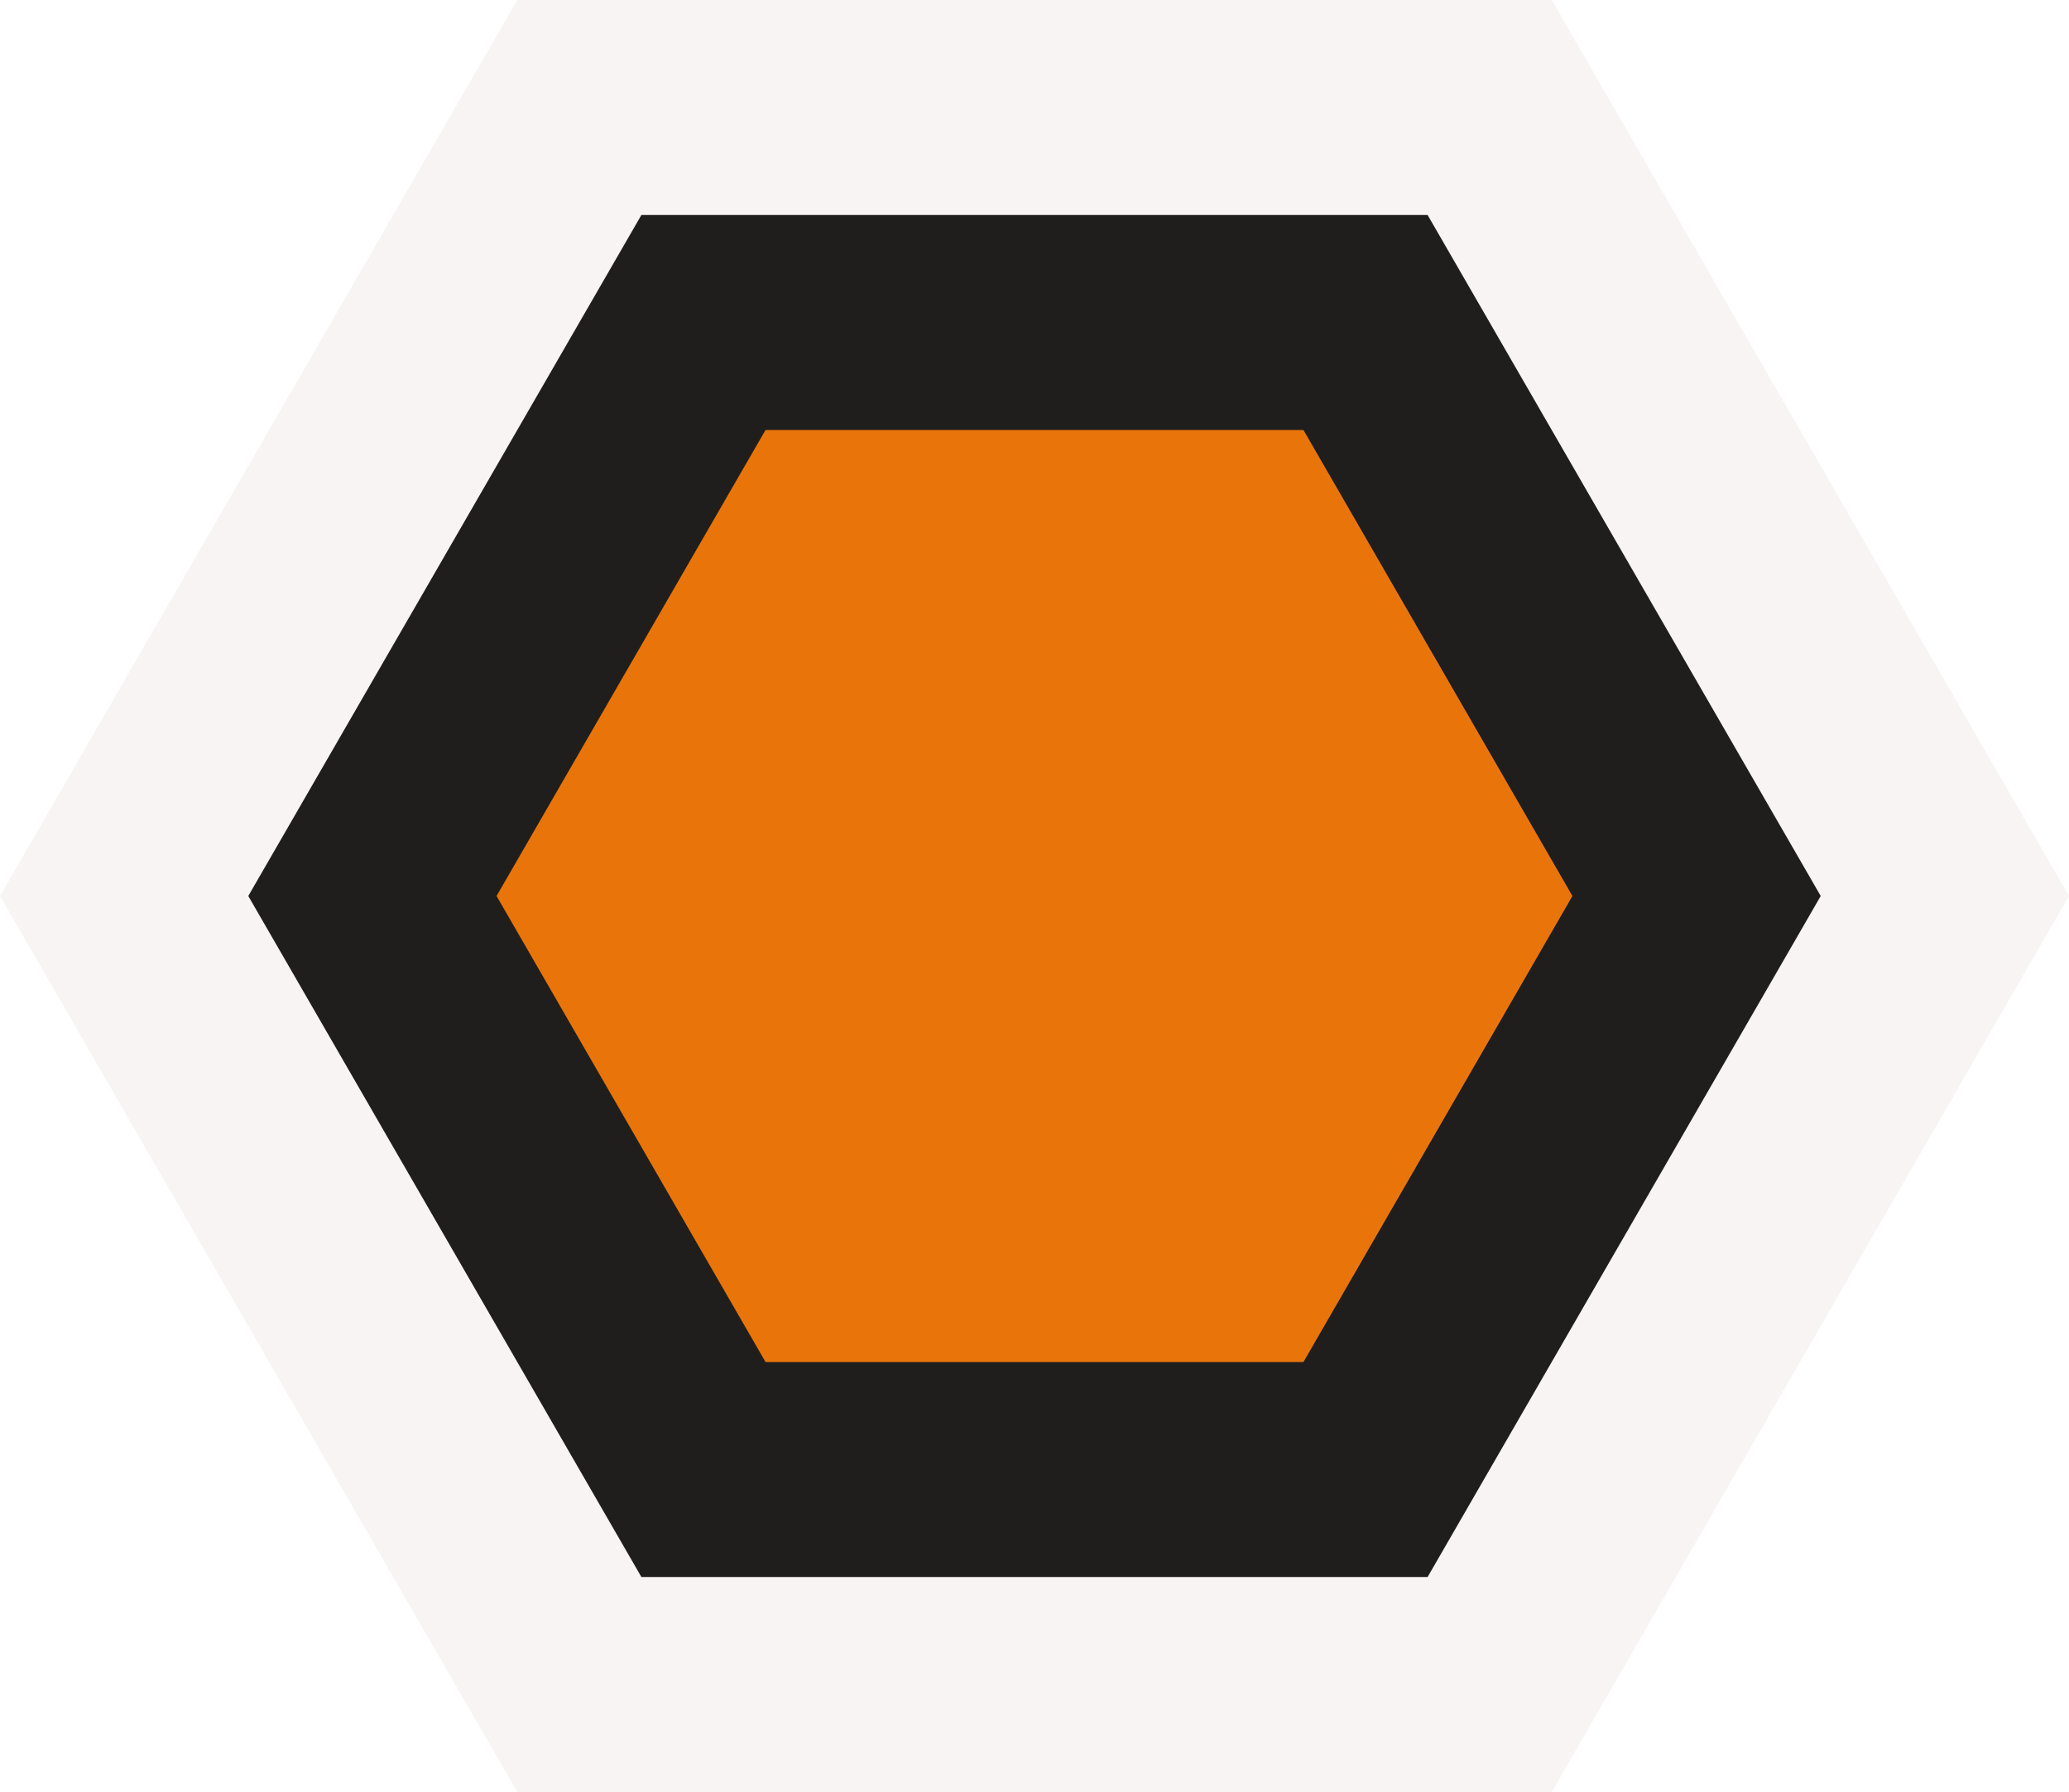
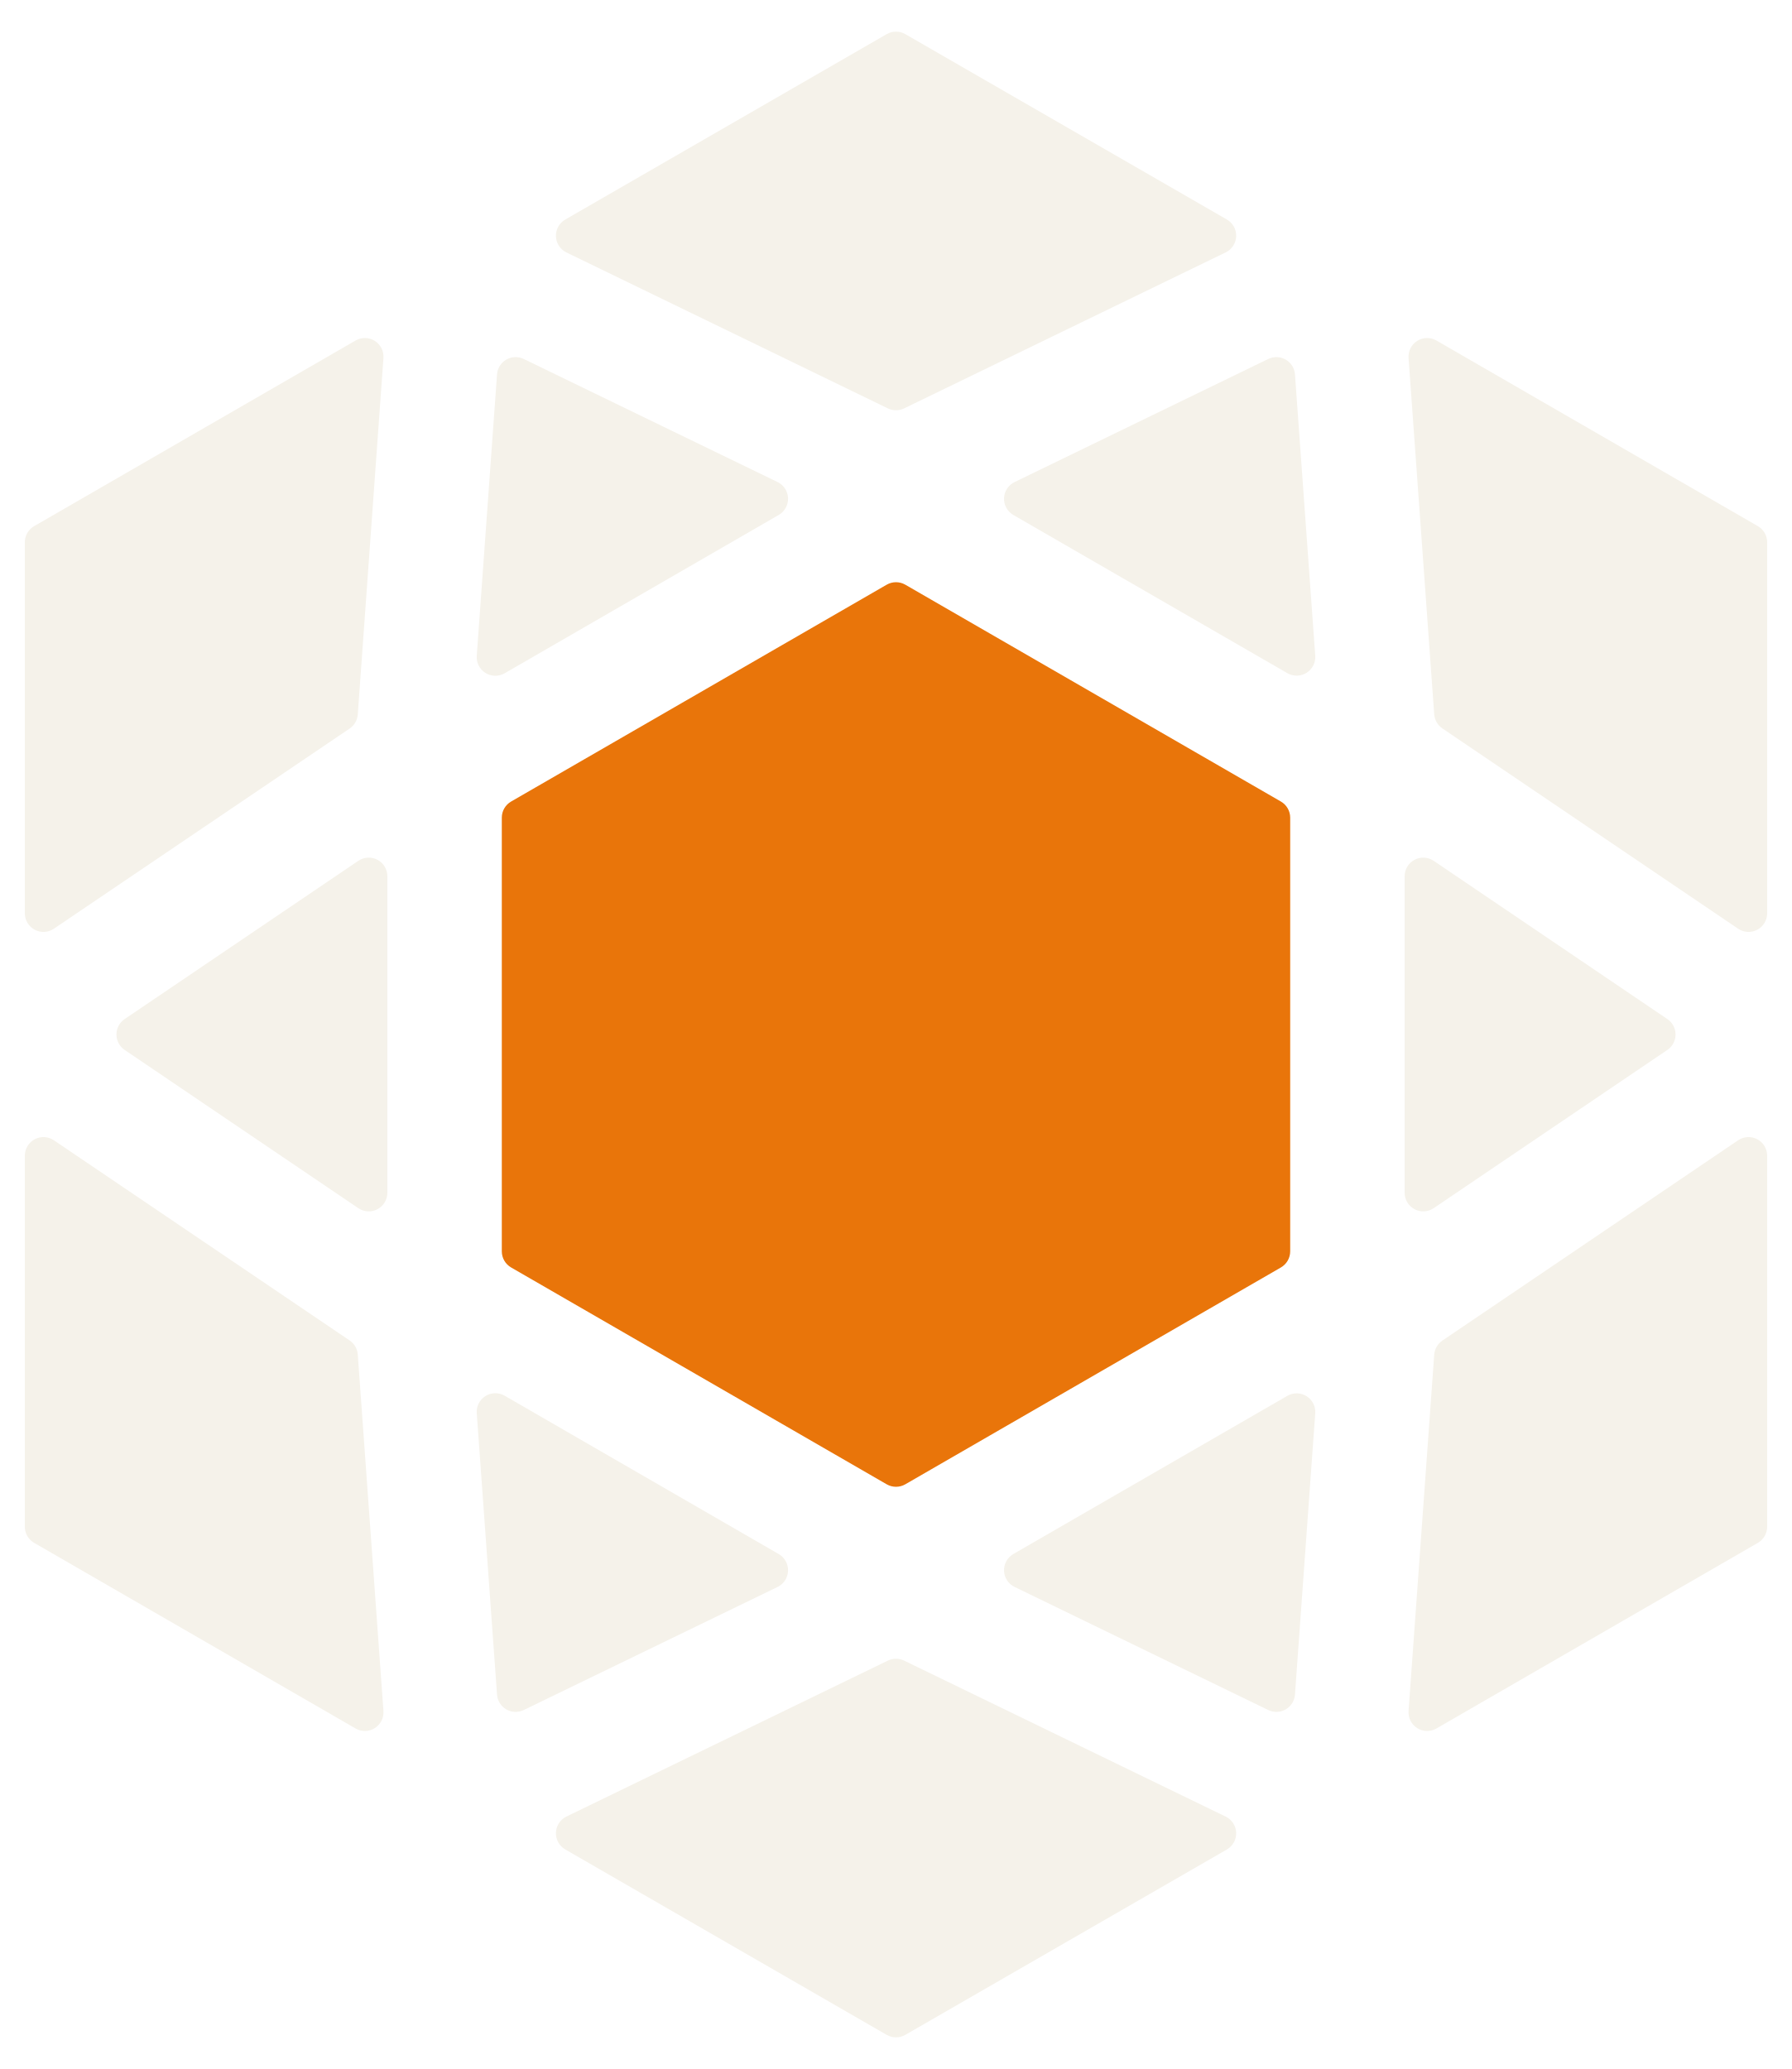
- <svg xmlns="http://www.w3.org/2000/svg" width="100" height="86.6" viewBox="0 0 100 86.6">
-   <path d="M25 0 H75 L100 43.3 L75 86.6 H25 L0 43.3 Z" fill="#f8f4f4" />
-   <path d="M31 10.39 H69 L88 43.3 L69 76.21 H31 L12 43.3 Z" fill="#201e1d" />
-   <path d="M37 20.78 H63 L76 43.3 L63 65.82 H37 L24 43.3 Z" fill="#e9750a" />
+ <svg xmlns="http://www.w3.org/2000/svg" width="86.6" height="100" viewBox="0 0 86.6 100">
+   <path fill-rule="evenodd" d="M48.97 24.89A0.9 0.9 0 0 1 49.03 23.3L61.29 17.35A0.9 0.9 0 0 1 62.58 18.09L63.56 31.69A0.9 0.9 0 0 1 62.22 32.54Z" style="fill:#f5f2ea" />
+   <path fill-rule="evenodd" d="M67.88 42.35A0.9 0.9 0 0 1 69.29 41.61L80.57 49.25A0.9 0.9 0 0 1 80.57 50.75L69.29 58.39A0.9 0.9 0 0 1 67.88 57.65Z" style="fill:#f5f2ea" />
+   <path fill-rule="evenodd" d="M62.22 67.46A0.9 0.9 0 0 1 63.56 68.31L62.58 81.91A0.9 0.9 0 0 1 61.29 82.65L49.03 76.7A0.9 0.9 0 0 1 48.97 75.11Z" style="fill:#f5f2ea" />
+   <path fill-rule="evenodd" d="M37.63 75.11A0.9 0.9 0 0 1 37.58 76.7L25.31 82.65A0.9 0.9 0 0 1 24.02 81.91L23.04 68.31A0.9 0.9 0 0 1 24.39 67.46Z" style="fill:#f5f2ea" />
+   <path fill-rule="evenodd" d="M18.72 57.65A0.9 0.9 0 0 1 17.31 58.39L6.03 50.75A0.9 0.9 0 0 1 6.03 49.25L17.31 41.61A0.9 0.9 0 0 1 18.72 42.35Z" style="fill:#f5f2ea" />
+   <path fill-rule="evenodd" d="M24.39 32.54A0.9 0.9 0 0 1 23.04 31.69L24.02 18.09A0.9 0.9 0 0 1 25.31 17.35L37.58 23.3A0.9 0.9 0 0 1 37.63 24.89Z" style="fill:#f5f2ea" />
+   <path fill-rule="evenodd" d="M42.91 19.74A0.9 0.9 0 0 0 43.69 19.74L59.23 12.2A0.9 0.9 0 0 0 59.29 10.61L43.75 1.65A0.9 0.9 0 0 0 42.85 1.65L27.32 10.61A0.9 0.9 0 0 0 27.37 12.2Z" style="fill:#f5f2ea" />
+   <path fill-rule="evenodd" d="M69.31 34.53A0.9 0.9 0 0 0 69.71 35.21L84 44.89A0.9 0.9 0 0 0 85.4 44.15L85.4 26.21A0.9 0.9 0 0 0 84.95 25.43L69.42 16.46A0.9 0.9 0 0 0 68.07 17.31Z" style="fill:#f5f2ea" />
+   <path fill-rule="evenodd" d="M69.71 64.79A0.9 0.9 0 0 0 69.31 65.47L68.07 82.69A0.9 0.9 0 0 0 69.42 83.54L84.95 74.57A0.9 0.9 0 0 0 85.4 73.79L85.4 55.85A0.9 0.9 0 0 0 84 55.11Z" style="fill:#f5f2ea" />
+   <path fill-rule="evenodd" d="M43.69 80.26A0.9 0.9 0 0 0 42.91 80.26L27.37 87.8A0.9 0.9 0 0 0 27.32 89.39L42.85 98.35A0.9 0.9 0 0 0 43.75 98.35L59.29 89.39A0.9 0.9 0 0 0 59.23 87.8Z" style="fill:#f5f2ea" />
+   <path fill-rule="evenodd" d="M17.29 65.47A0.9 0.9 0 0 0 16.9 64.79L2.6 55.11A0.9 0.9 0 0 0 1.2 55.85L1.2 73.79A0.9 0.9 0 0 0 1.65 74.57L17.18 83.54A0.9 0.9 0 0 0 18.53 82.69Z" style="fill:#f5f2ea" />
+   <path fill-rule="evenodd" d="M16.9 35.21A0.9 0.9 0 0 0 17.29 34.53L18.53 17.31A0.9 0.9 0 0 0 17.18 16.46L1.65 25.43A0.9 0.9 0 0 0 1.2 26.21L1.2 44.15A0.9 0.9 0 0 0 2.6 44.89Z" style="fill:#f5f2ea" />
+   <path fill-rule="evenodd" d="M42.85 28.26A0.9 0.9 0 0 1 43.75 28.26L61.9 38.74A0.9 0.9 0 0 1 62.35 39.52L62.35 60.48A0.9 0.9 0 0 1 61.9 61.26L43.75 71.74A0.9 0.9 0 0 1 42.85 71.74L24.7 61.26A0.9 0.9 0 0 1 24.25 60.48L24.25 39.52A0.9 0.9 0 0 1 24.7 38.74Z" style="fill:#e9750a" />
</svg>
